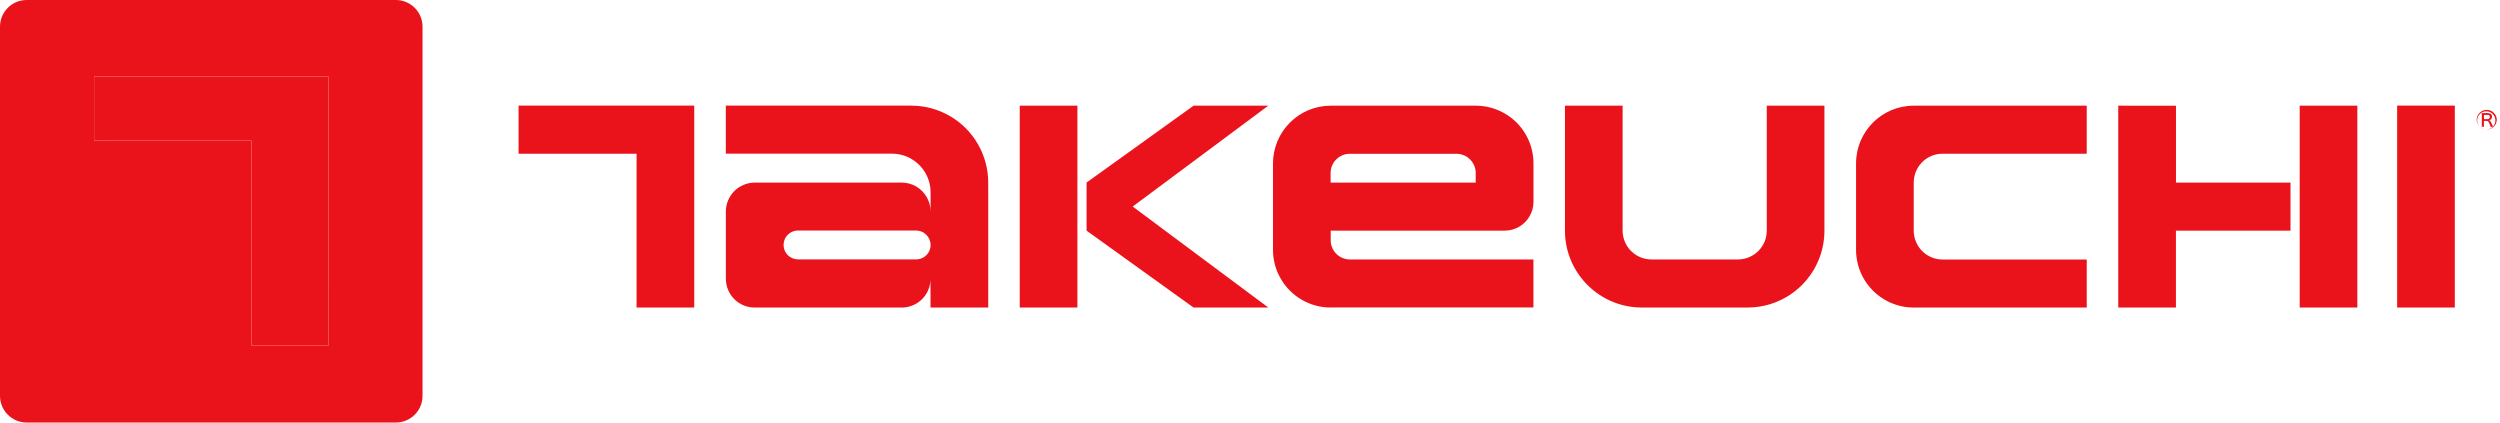
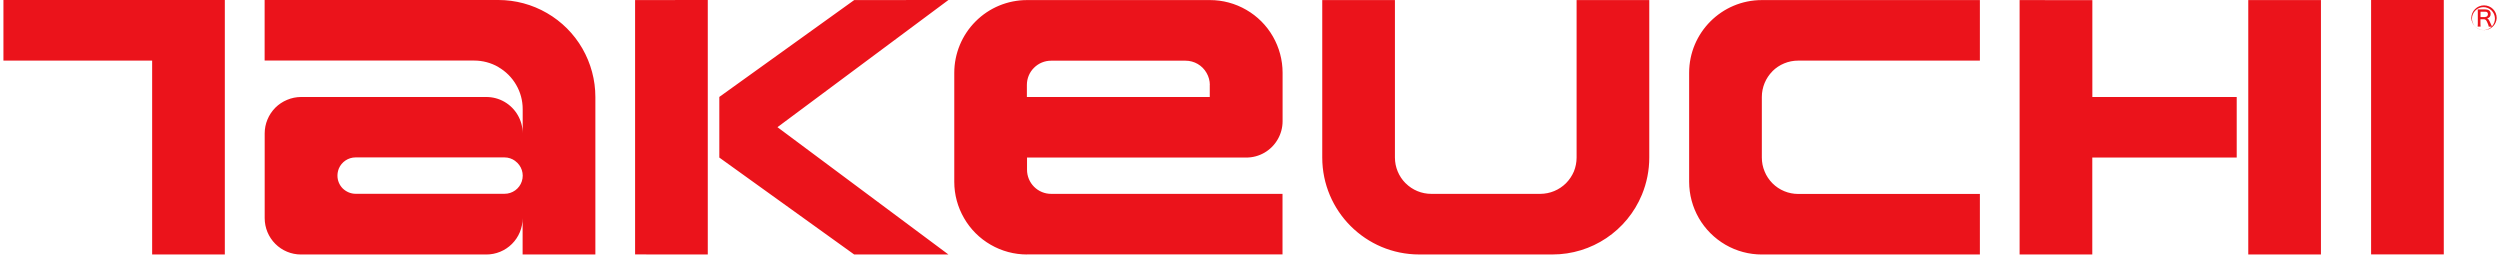
- <svg xmlns="http://www.w3.org/2000/svg" width="213" height="36" viewBox="0 0 213 36" fill="#EB131B">
-   <path d="M33.727 0H2.273A2.273 2.273 0 0 0 0 2.273v31.454A2.273 2.273 0 0 0 2.273 36h31.454A2.273 2.273 0 0 0 36 33.727V2.273A2.273 2.273 0 0 0 33.727 0ZM21.43 29.45V11.98l-13.406-.004V6.513l19.954.004V29.45h-6.548Z" />
-   <path d="M8.02 6.513v5.463l13.408.004v17.47h6.55l-.003-22.933L8.02 6.513Z" class="fill-white" />
+ <svg xmlns="http://www.w3.org/2000/svg" width="169" height="17.3" viewBox="44.1 9 168.7 17.3" fill="#EB131B">
  <path class="" d="M209.15 9h-4.914v17.199h4.914V9ZM180.475 9.005l4.918.005v6.547h9.759v4.094h-9.763v6.553h-4.914v-17.2ZM200.846 9.005h-4.913v17.199h4.913v-17.2ZM163.768 13.817a2.469 2.469 0 0 0-.718 1.736v4.098c0 .323.062.641.188.94.12.3.304.57.53.8a2.455 2.455 0 0 0 1.736.72h12.286v4.093h-14.74a4.896 4.896 0 0 1-2.459-.66 4.945 4.945 0 0 1-1.799-1.8 4.938 4.938 0 0 1-.656-2.454v-7.367a4.917 4.917 0 0 1 4.914-4.918h14.74v4.093h-12.286a2.46 2.46 0 0 0-1.741.719M92.576 15.553l9.118-6.548 6.37-.005-11.558 8.597 11.558 8.607h-6.37l-9.118-6.553v-4.098ZM86.882 9.005 91.796 9v17.204l-4.914-.005V9.005ZM138.97 21.387a2.449 2.449 0 0 0 1.736.718h7.368a2.48 2.48 0 0 0 1.736-.718c.226-.227.409-.502.535-.796.12-.299.183-.617.183-.94V9.005h4.913V19.65c0 .863-.169 1.712-.496 2.507a6.536 6.536 0 0 1-6.047 4.045h-9.011a6.555 6.555 0 0 1-6.553-6.552V9.005h4.913V19.65c0 .65.261 1.278.719 1.736M125.73 14.738v.82h-12.363v-.82c0-.434.174-.854.483-1.157a1.63 1.63 0 0 1 1.157-.478h9.089a1.63 1.63 0 0 1 1.417.825c.145.25.222.53.222.82m-12.363 11.45h17.276v-4.093h-15.636a1.63 1.63 0 0 1-1.635-1.634v-.82h14.817a2.443 2.443 0 0 0 2.126-1.225c.217-.371.333-.795.333-1.23v-3.278c0-.863-.227-1.707-.656-2.454a4.876 4.876 0 0 0-1.798-1.799 4.893 4.893 0 0 0-2.454-.66h-12.368a4.903 4.903 0 0 0-3.476 1.441 4.918 4.918 0 0 0-1.442 3.476v7.368c0 .864.227 1.707.661 2.455a4.876 4.876 0 0 0 1.798 1.798c.747.434 1.596.66 2.459.66l-.005-.004ZM78.777 19.883c.212.154.367.366.448.612.082.25.082.51 0 .762a1.216 1.216 0 0 1-.448.612 1.22 1.22 0 0 1-.723.231H67.986c-.159 0-.318-.033-.468-.096a1.318 1.318 0 0 1-.4-.265 1.226 1.226 0 0 1-.356-.868c0-.164.033-.318.091-.473a1.231 1.231 0 0 1 1.133-.757h10.068c.26 0 .51.082.723.237m-1.133-6.34c.497.288.911.698 1.2 1.2.29.496.44 1.06.44 1.64v1.639a2.468 2.468 0 0 0-1.23-2.132 2.446 2.446 0 0 0-1.23-.328H64.298a2.43 2.43 0 0 0-.94.193 2.475 2.475 0 0 0-.796.53c-.227.232-.41.502-.53.796a2.424 2.424 0 0 0-.189.94v5.733c0 .651.26 1.278.719 1.736a2.448 2.448 0 0 0 1.736.719H76.82a2.45 2.45 0 0 0 2.459-2.454v2.454h4.918V15.557c0-1.147-.304-2.28-.878-3.278a6.528 6.528 0 0 0-2.396-2.397A6.543 6.543 0 0 0 77.644 9H61.839v4.094h14.166c.573 0 1.138.15 1.639.438M44.182 9v4.098h10.053v13.106h4.913V9H44.182ZM212.727 10.22a.859.859 0 0 1-1.716 0c0-.468.385-.858.858-.858s.858.38.858.858Zm-.757-.579c.222 0 .347.106.347.3 0 .168-.072.26-.241.303.092.029.126.082.27.415.01.029.034.082.058.125a.776.776 0 1 0-.019.02h-.193a1.099 1.099 0 0 0-.082-.242c-.082-.202-.135-.26-.246-.26h-.236v.313c0 .082 0 .126.01.184h-.198c.005-.068.01-.102.01-.184V9.82c0-.073 0-.126-.01-.184H211.965l.005.005Zm-.029.507c.116 0 .193-.073.193-.189 0-.115-.062-.168-.183-.168h-.318v.361h.308v-.004Z" />
</svg>
